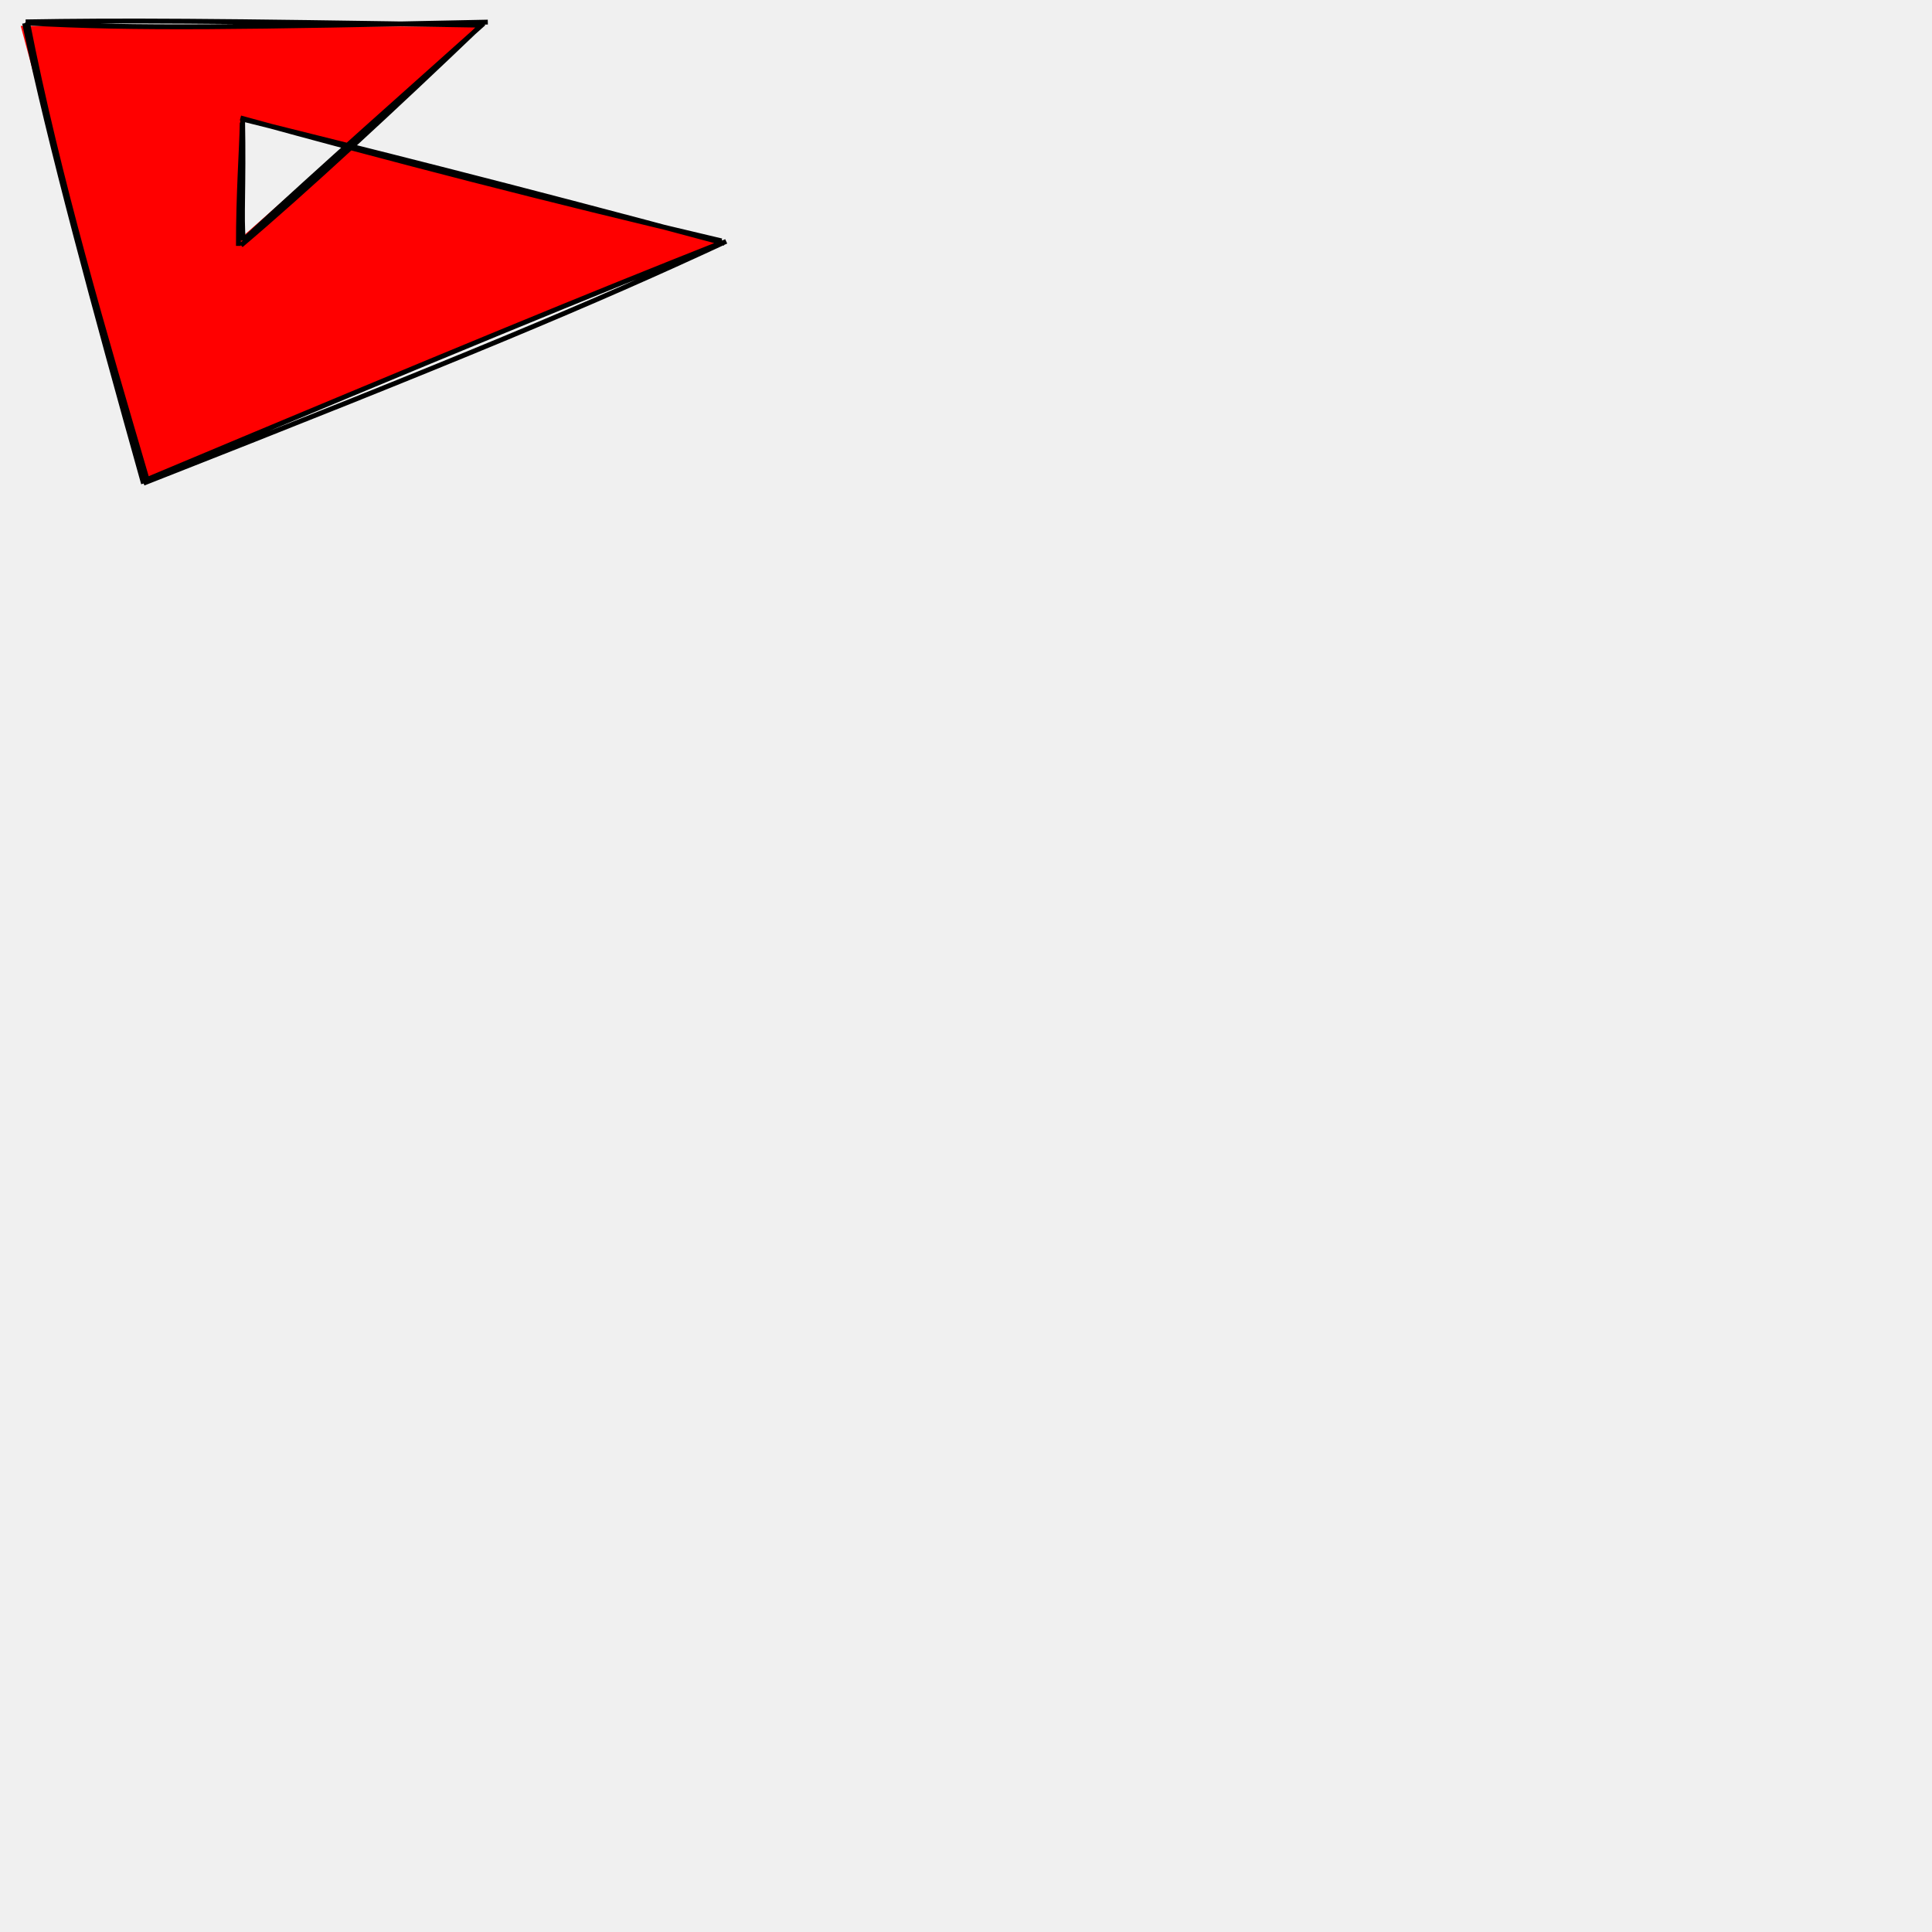
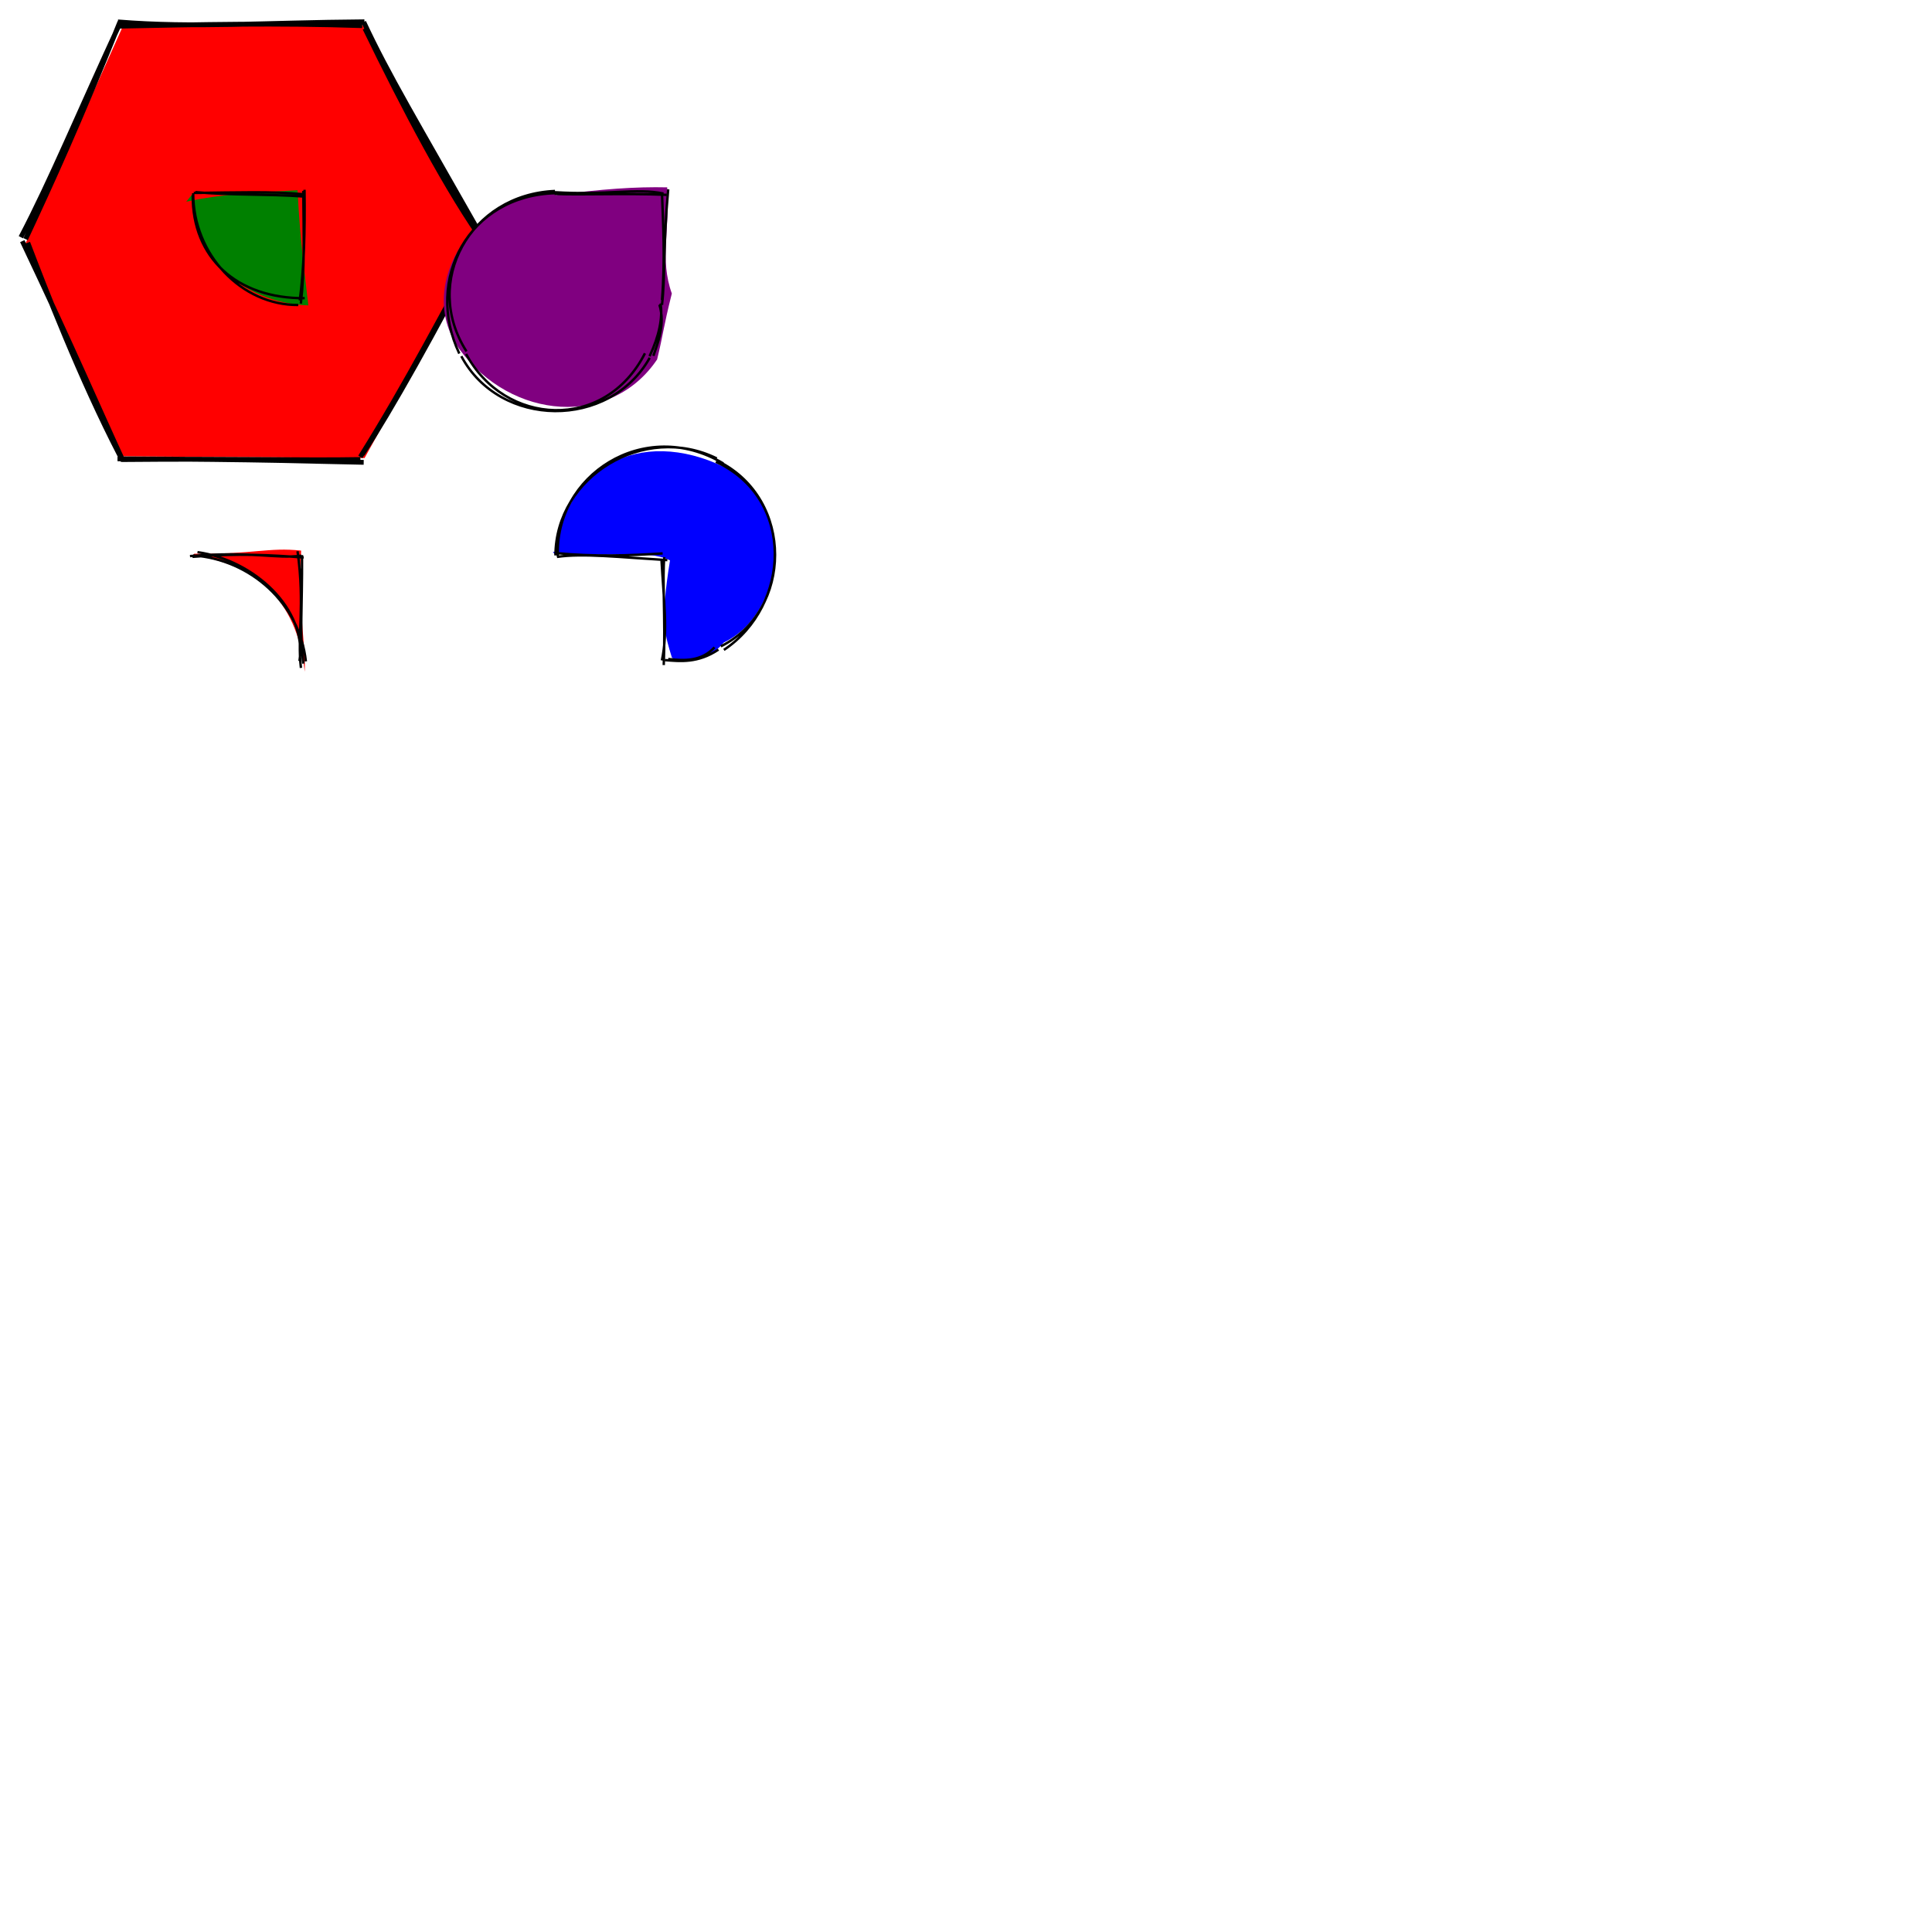
<svg xmlns="http://www.w3.org/2000/svg" width="800" height="800">
+   <rect width="100%" height="100%" fill="white" />
  <g>
-     <path d="M8.579 10.734 L198.735 10.999 L98.75 99.434 L100.956 49.13 L298.119 99.959 L59.483 199.339" stroke="none" stroke-width="0" fill="red" fill-rule="evenodd" />
-     <path d="M10.739 9.508 C55.982 12.116, 103.872 11.176, 201.992 9.151 M10.618 9.057 C49.018 8.403, 87.48 8.53, 199.591 10.439 M199.216 10.477 C164.069 44.144, 125.662 79.697, 99.794 101.57 M200.26 9.735 C167.239 39.329, 135.479 67.272, 100.552 99.649 M98.717 101.822 C98.693 79.995, 100.063 62.41, 100.283 50.774 M100.771 99.546 C99.865 89.952, 100.976 77.864, 100.459 49.044 M99.567 48.814 C161.827 65.941, 225.826 82.606, 298.788 99.735 M100.431 49.325 C152.609 62.367, 206.933 75.751, 300.023 100.765 M299.091 100.4 C243.61 122.377, 188.873 144.886, 60.648 198.656 M300.701 99.936 C245.513 125.588, 191.013 148.391, 59.431 200.099 M61.12 199.207 C43.559 139.245, 24.178 74.225, 11.358 9.096 M59.424 200.242 C39.392 128.759, 20.468 59.11, 10.179 9.61" stroke="black" stroke-width="2" fill="none" />
+     <path d="M51.661 9.107 L150.178 10.428 L199.869 101.358 L150.973 189.654 L49.586 188.936 L10.605 100.685 Z" stroke="none" stroke-width="0" fill="red" fill-rule="evenodd" />
+     <path d="M48.803 9.066 C80.605 11.649, 109.302 9.327, 150.889 9.024 M49.425 10.838 C82.361 10.154, 114.753 9.445, 149.991 10.628 M151.099 11.787 C166.899 44.38, 185.771 80.299, 201.244 101.533 M150.597 9.088 C160.881 31.124, 172.284 49.932, 200.142 99.108 M199.268 100.567 C180.246 137.155, 162.057 169.812, 150.021 188.15 M200.018 99.134 C184 128.18, 168.859 157.743, 149.198 189.188 M150.597 191.441 C128.628 191.064, 111.291 190.206, 48.655 189.985 M149.24 190.272 C124.124 190.708, 97.875 189.851, 50.314 190.302 M49.599 188.557 C33.319 157.16, 18.462 118.806, 11.502 100.498 M50.974 190.885 C40.311 167.838, 31.863 147.615, 9.235 99.847 M8.643 98.231 C21.06 74.517, 32.413 46.931, 50.123 8.629 M10.602 99.023 C21.638 75.37, 32.611 51.309, 49.651 9.073" stroke="black" stroke-width="2" fill="none" />
+   </g>
+   <g>
+     <path d="M80 80 C77.751 104.47, 99.858 125.472, 127.683 126.464 C126.455 115.202, 124.353 101.443, 123.205 78.765 C107.414 79.663, 92.489 80.154, 77.108 83.527 Z" stroke="none" stroke-width="0" fill="green" />
+     <path d="M80 80 C79.957 105.481, 100.078 126.475, 123.491 126.293 M79.811 80.865 C79.625 106.703, 97.986 123.673, 126.174 123.471 M124.126 124.398 C125.889 111.088, 126.325 96.086, 126.095 78.579 M124.571 125.728 C126.18 111.984, 125.76 97.761, 125.577 79.061 M125.267 81.349 C110.766 80.28, 96.069 80.944, 80.877 79.548 M125.249 80.396 C112.793 79.194, 98.183 79.686, 80.222 79.899" stroke="#000" stroke-width="1" fill="none" />
+   </g>
+   <g>
+     <path d="M230 80 C198.842 78.567, 170.735 116.932, 190.18 144.51 C211.829 174.363, 253.186 176.961, 272.091 148.853 C274.667 138.316, 274.533 136.169, 278.187 121.531 C273.083 107.327, 277.44 95.069, 276.265 77.578 C263.33 77.276, 248.994 78.283, 229.977 80.805 Z" stroke="none" stroke-width="0" fill="purple" />
+     <path d="M230 80 C194.082 80.919, 175.63 115.742, 190.188 146.403 M229.805 79.085 C194.57 80.553, 174.758 116.743, 193.166 145.504 M191.029 147.5 C206.981 177.459, 252.357 177.895, 269.04 148.155 M193.002 146.563 C208.865 176.364, 250.406 178.947, 267.058 146.301 M268.971 147.5 C272.96 139.07, 274.458 131.556, 273.522 125.656 M270.545 147.355 C272.15 142.652, 275.612 134.492, 273.046 126.154 M274.109 126.256 C275.491 114.815, 274.527 102.099, 276.688 78.394 M274.119 124.25 C275.44 107.876, 274.563 91.467, 274.147 80.952 M274.741 80.149 C263.54 77.767, 251.22 80.913, 229.796 79.604 M275.967 80.68 C258.815 79.938, 239.976 80.821, 229.675 80.288" stroke="#000" stroke-width="1" fill="none" />
+   </g>
+   <g>
+     <path d="M80 230 C104.861 233.455, 123.038 247.51, 126.171 278.139 C126.682 266.897, 123.772 258.596, 124.688 227.99 C111.142 226.529, 104.974 229.586, 80.393 229.296 Z" stroke="none" stroke-width="0" fill="red" />
+     <path d="M80 230 C103.794 231.638, 124.082 249.937, 126.659 273.867 M81.777 228.636 C105.074 231.87, 127.283 252.207, 124.016 273.711 M124.612 276.573 C123.042 263.763, 126.32 250.561, 123.198 228.239 M125.616 274.776 C123.957 262.429, 125.199 252.07, 125.064 229.847 M124.766 230.087 C114.087 231.531, 105.332 228.136, 78.667 230.264 M125.749 230.862 C112.649 229.839, 98.408 229.029, 79.71 230.573" stroke="#000" stroke-width="1" fill="none" />
+   </g>
+   <g>
+     <path d="M230 230 C233.395 194.145, 264.416 176.153, 300.155 193.515 C328.92 207.671, 326.285 253.072, 299.724 266.05 C293.386 273.861, 283.361 274.201, 278.274 272.466 C275.552 263.294, 273.156 258.236, 277.438 232.039 C267.102 226.999, 253.076 231.656, 228.949 228.472 Z" stroke="none" stroke-width="0" fill="blue" />
+     <path d="M230 230 C230.115 197.202, 266.851 175.036, 296.808 189.834 M231.025 230.533 C229.323 197.098, 266.639 172.258, 299.517 191.917 M297.5 191.029 C329.07 206.843, 328.085 252.932, 298.475 267.636 M296.414 191.22 C329.428 206.405, 327.427 250.67, 299.746 269.117 M297.5 268.971 C288.97 274.719, 281.513 273.808, 275.433 273.345 M295.86 268.039 C290.474 273.889, 283.423 273.663, 276.699 272.88 M274.073 273.471 C276.631 261.365, 274.857 249.061, 273.879 231.37 M274.844 275.383 C275.574 256.255, 274.17 238.682, 275.1 230.695 M276.332 231.934 C256.916 230.77, 241.188 229.029, 230.625 230.603 M274.38 229.148 C260.763 230.071, 245.934 230.55, 230.373 229.021" stroke="#000" stroke-width="1" fill="none" />
  </g>
</svg>
